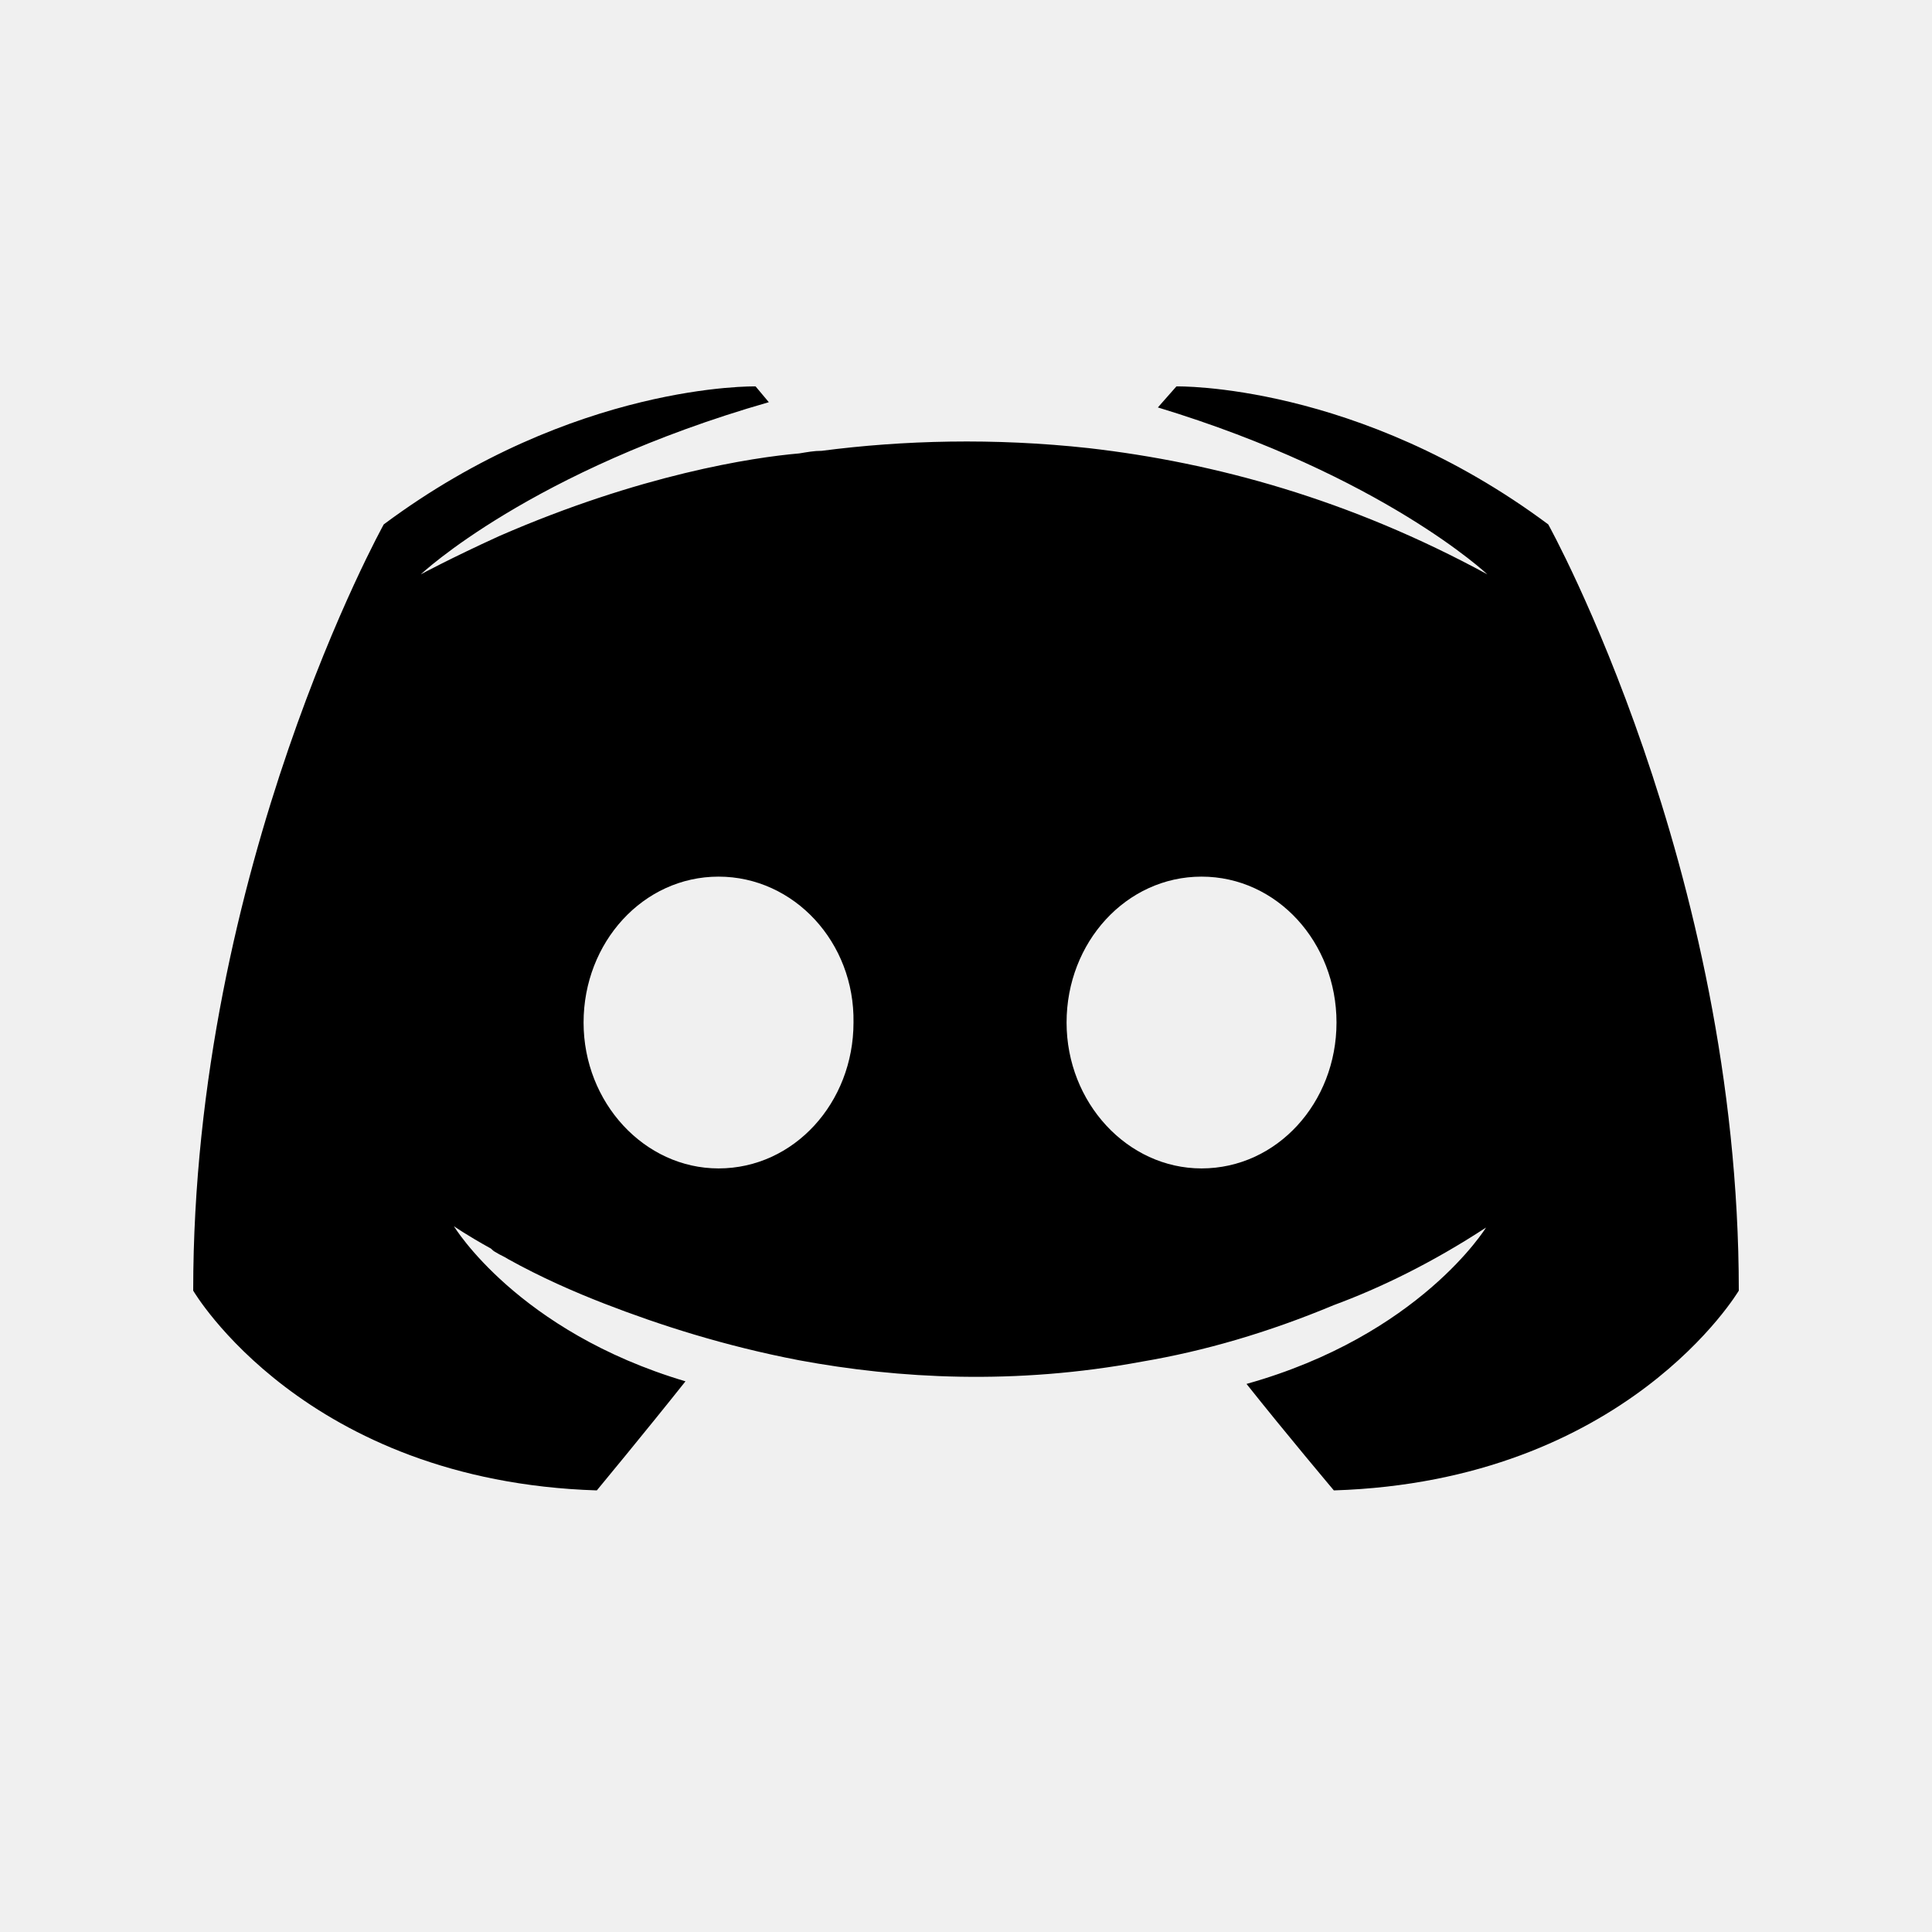
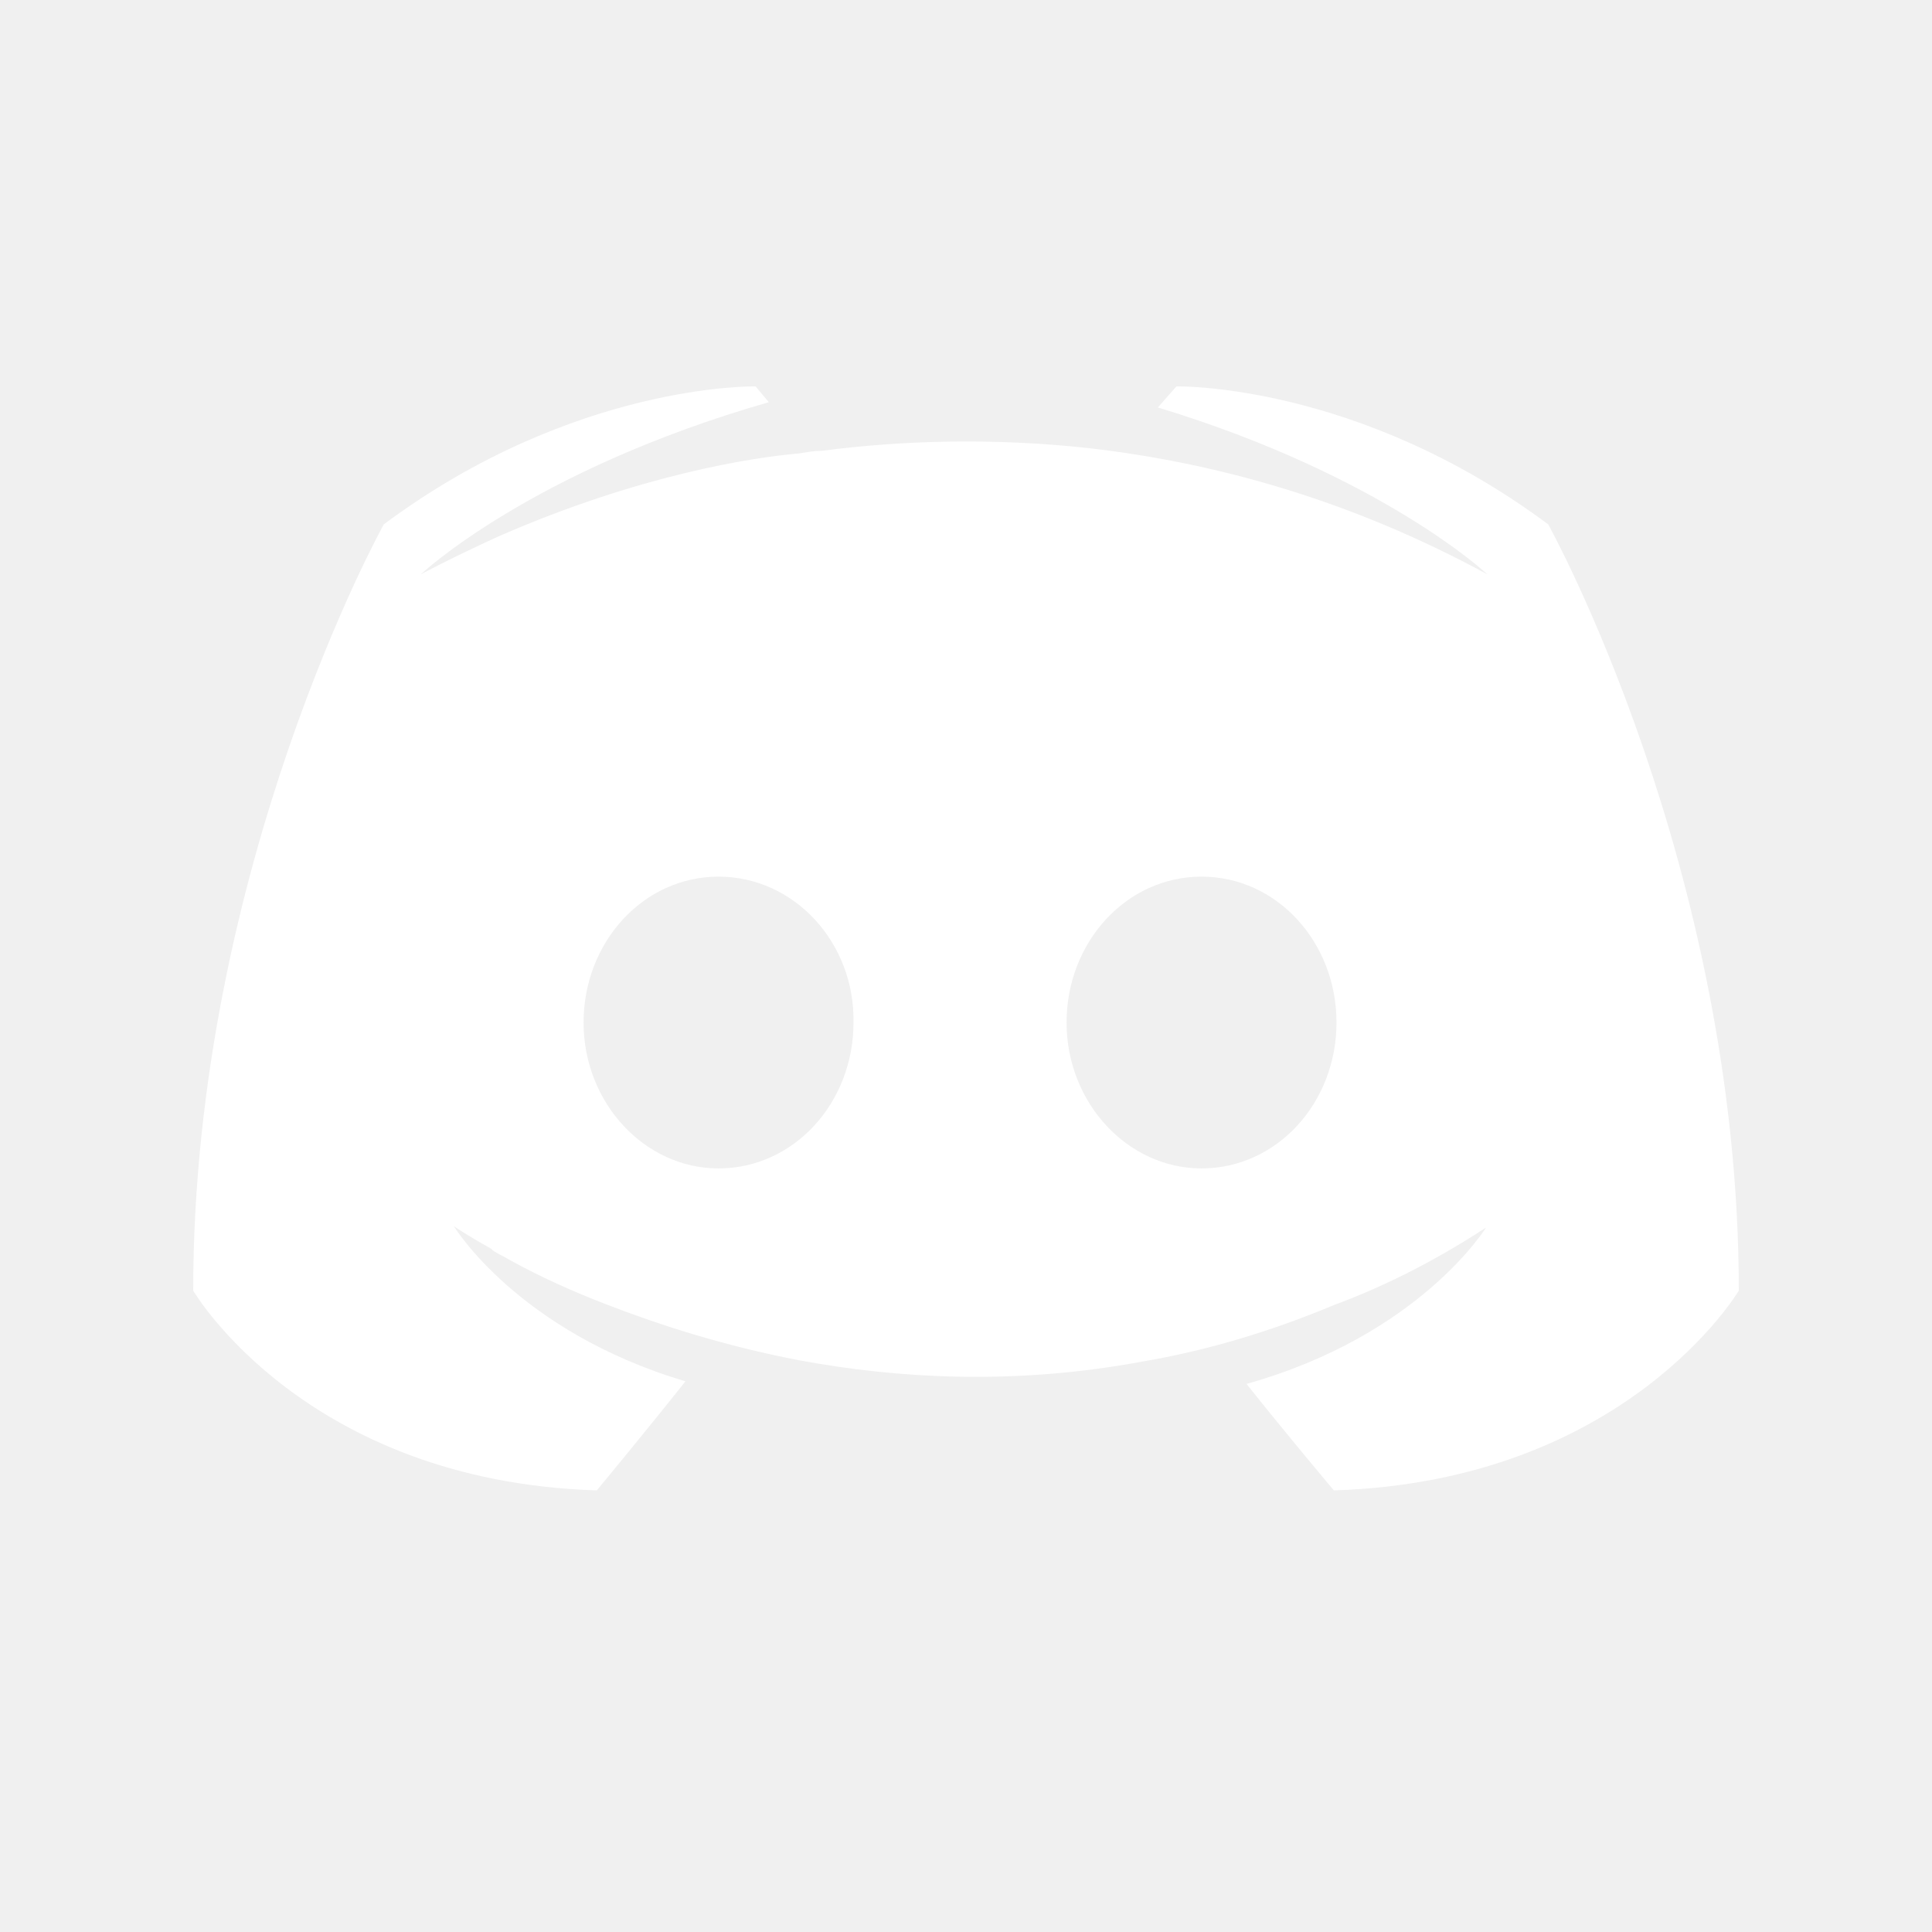
<svg xmlns="http://www.w3.org/2000/svg" width="30px" height="30px" viewBox="-3.5 -7 35 35" version="1.1" preserveAspectRatio="xMidYMid">
  <g>
-     <path d="M 20.664 20 C 20.664 20 19.801 18.976 19.082 18.071 C 22.223 17.191 23.421 15.238 23.421 15.238 C 22.438 15.881 21.503 16.333 20.664 16.643 C 19.466 17.143 18.315 17.476 17.188 17.667 C 14.887 18.095 12.777 17.976 10.979 17.643 C 9.613 17.381 8.438 17 7.455 16.619 C 6.904 16.405 6.305 16.143 5.705 15.81 C 5.634 15.762 5.562 15.738 5.49 15.691 C 5.442 15.667 5.418 15.643 5.394 15.619 C 4.962 15.381 4.723 15.214 4.723 15.214 C 4.723 15.214 5.873 17.119 8.918 18.024 C 8.199 18.929 7.312 20 7.312 20 C 2.014 19.833 0 16.381 0 16.381 C 0 8.714 3.452 2.5 3.452 2.5 C 6.904 -0.071 10.188 0 10.188 0 L 10.428 0.286 C 6.113 1.524 4.123 3.405 4.123 3.405 C 4.123 3.405 4.651 3.119 5.538 2.714 C 8.103 1.595 10.14 1.286 10.979 1.214 C 11.123 1.191 11.243 1.167 11.387 1.167 C 12.849 0.976 14.503 0.929 16.23 1.119 C 18.507 1.381 20.952 2.048 23.445 3.405 C 23.445 3.405 21.551 1.619 17.476 0.381 L 17.812 0 C 17.812 0 21.096 -0.071 24.548 2.5 C 24.548 2.5 28 8.714 28 16.381 C 28 16.381 25.962 19.833 20.664 20 Z M 9.517 8.881 C 8.151 8.881 7.072 10.072 7.072 11.524 C 7.072 12.976 8.175 14.167 9.517 14.167 C 10.884 14.167 11.962 12.976 11.962 11.524 C 11.986 10.072 10.884 8.881 9.517 8.881 Z M 18.267 8.881 C 16.901 8.881 15.822 10.072 15.822 11.524 C 15.822 12.976 16.925 14.167 18.267 14.167 C 19.634 14.167 20.712 12.976 20.712 11.524 C 20.712 10.072 19.634 8.881 18.267 8.881 Z" fill="#000000" />
+     <path d="M 20.664 20 C 20.664 20 19.801 18.976 19.082 18.071 C 22.223 17.191 23.421 15.238 23.421 15.238 C 22.438 15.881 21.503 16.333 20.664 16.643 C 19.466 17.143 18.315 17.476 17.188 17.667 C 14.887 18.095 12.777 17.976 10.979 17.643 C 9.613 17.381 8.438 17 7.455 16.619 C 6.904 16.405 6.305 16.143 5.705 15.81 C 5.634 15.762 5.562 15.738 5.49 15.691 C 5.442 15.667 5.418 15.643 5.394 15.619 C 4.962 15.381 4.723 15.214 4.723 15.214 C 4.723 15.214 5.873 17.119 8.918 18.024 C 8.199 18.929 7.312 20 7.312 20 C 2.014 19.833 0 16.381 0 16.381 C 0 8.714 3.452 2.5 3.452 2.5 C 6.904 -0.071 10.188 0 10.188 0 L 10.428 0.286 C 6.113 1.524 4.123 3.405 4.123 3.405 C 4.123 3.405 4.651 3.119 5.538 2.714 C 8.103 1.595 10.14 1.286 10.979 1.214 C 11.123 1.191 11.243 1.167 11.387 1.167 C 12.849 0.976 14.503 0.929 16.23 1.119 C 18.507 1.381 20.952 2.048 23.445 3.405 C 23.445 3.405 21.551 1.619 17.476 0.381 L 17.812 0 C 17.812 0 21.096 -0.071 24.548 2.5 C 24.548 2.5 28 8.714 28 16.381 C 28 16.381 25.962 19.833 20.664 20 Z M 9.517 8.881 C 8.151 8.881 7.072 10.072 7.072 11.524 C 7.072 12.976 8.175 14.167 9.517 14.167 C 10.884 14.167 11.962 12.976 11.962 11.524 C 11.986 10.072 10.884 8.881 9.517 8.881 Z M 18.267 8.881 C 16.901 8.881 15.822 10.072 15.822 11.524 C 15.822 12.976 16.925 14.167 18.267 14.167 C 19.634 14.167 20.712 12.976 20.712 11.524 C 20.712 10.072 19.634 8.881 18.267 8.881 Z" fill="#FFFFFF" />
  </g>
</svg>
